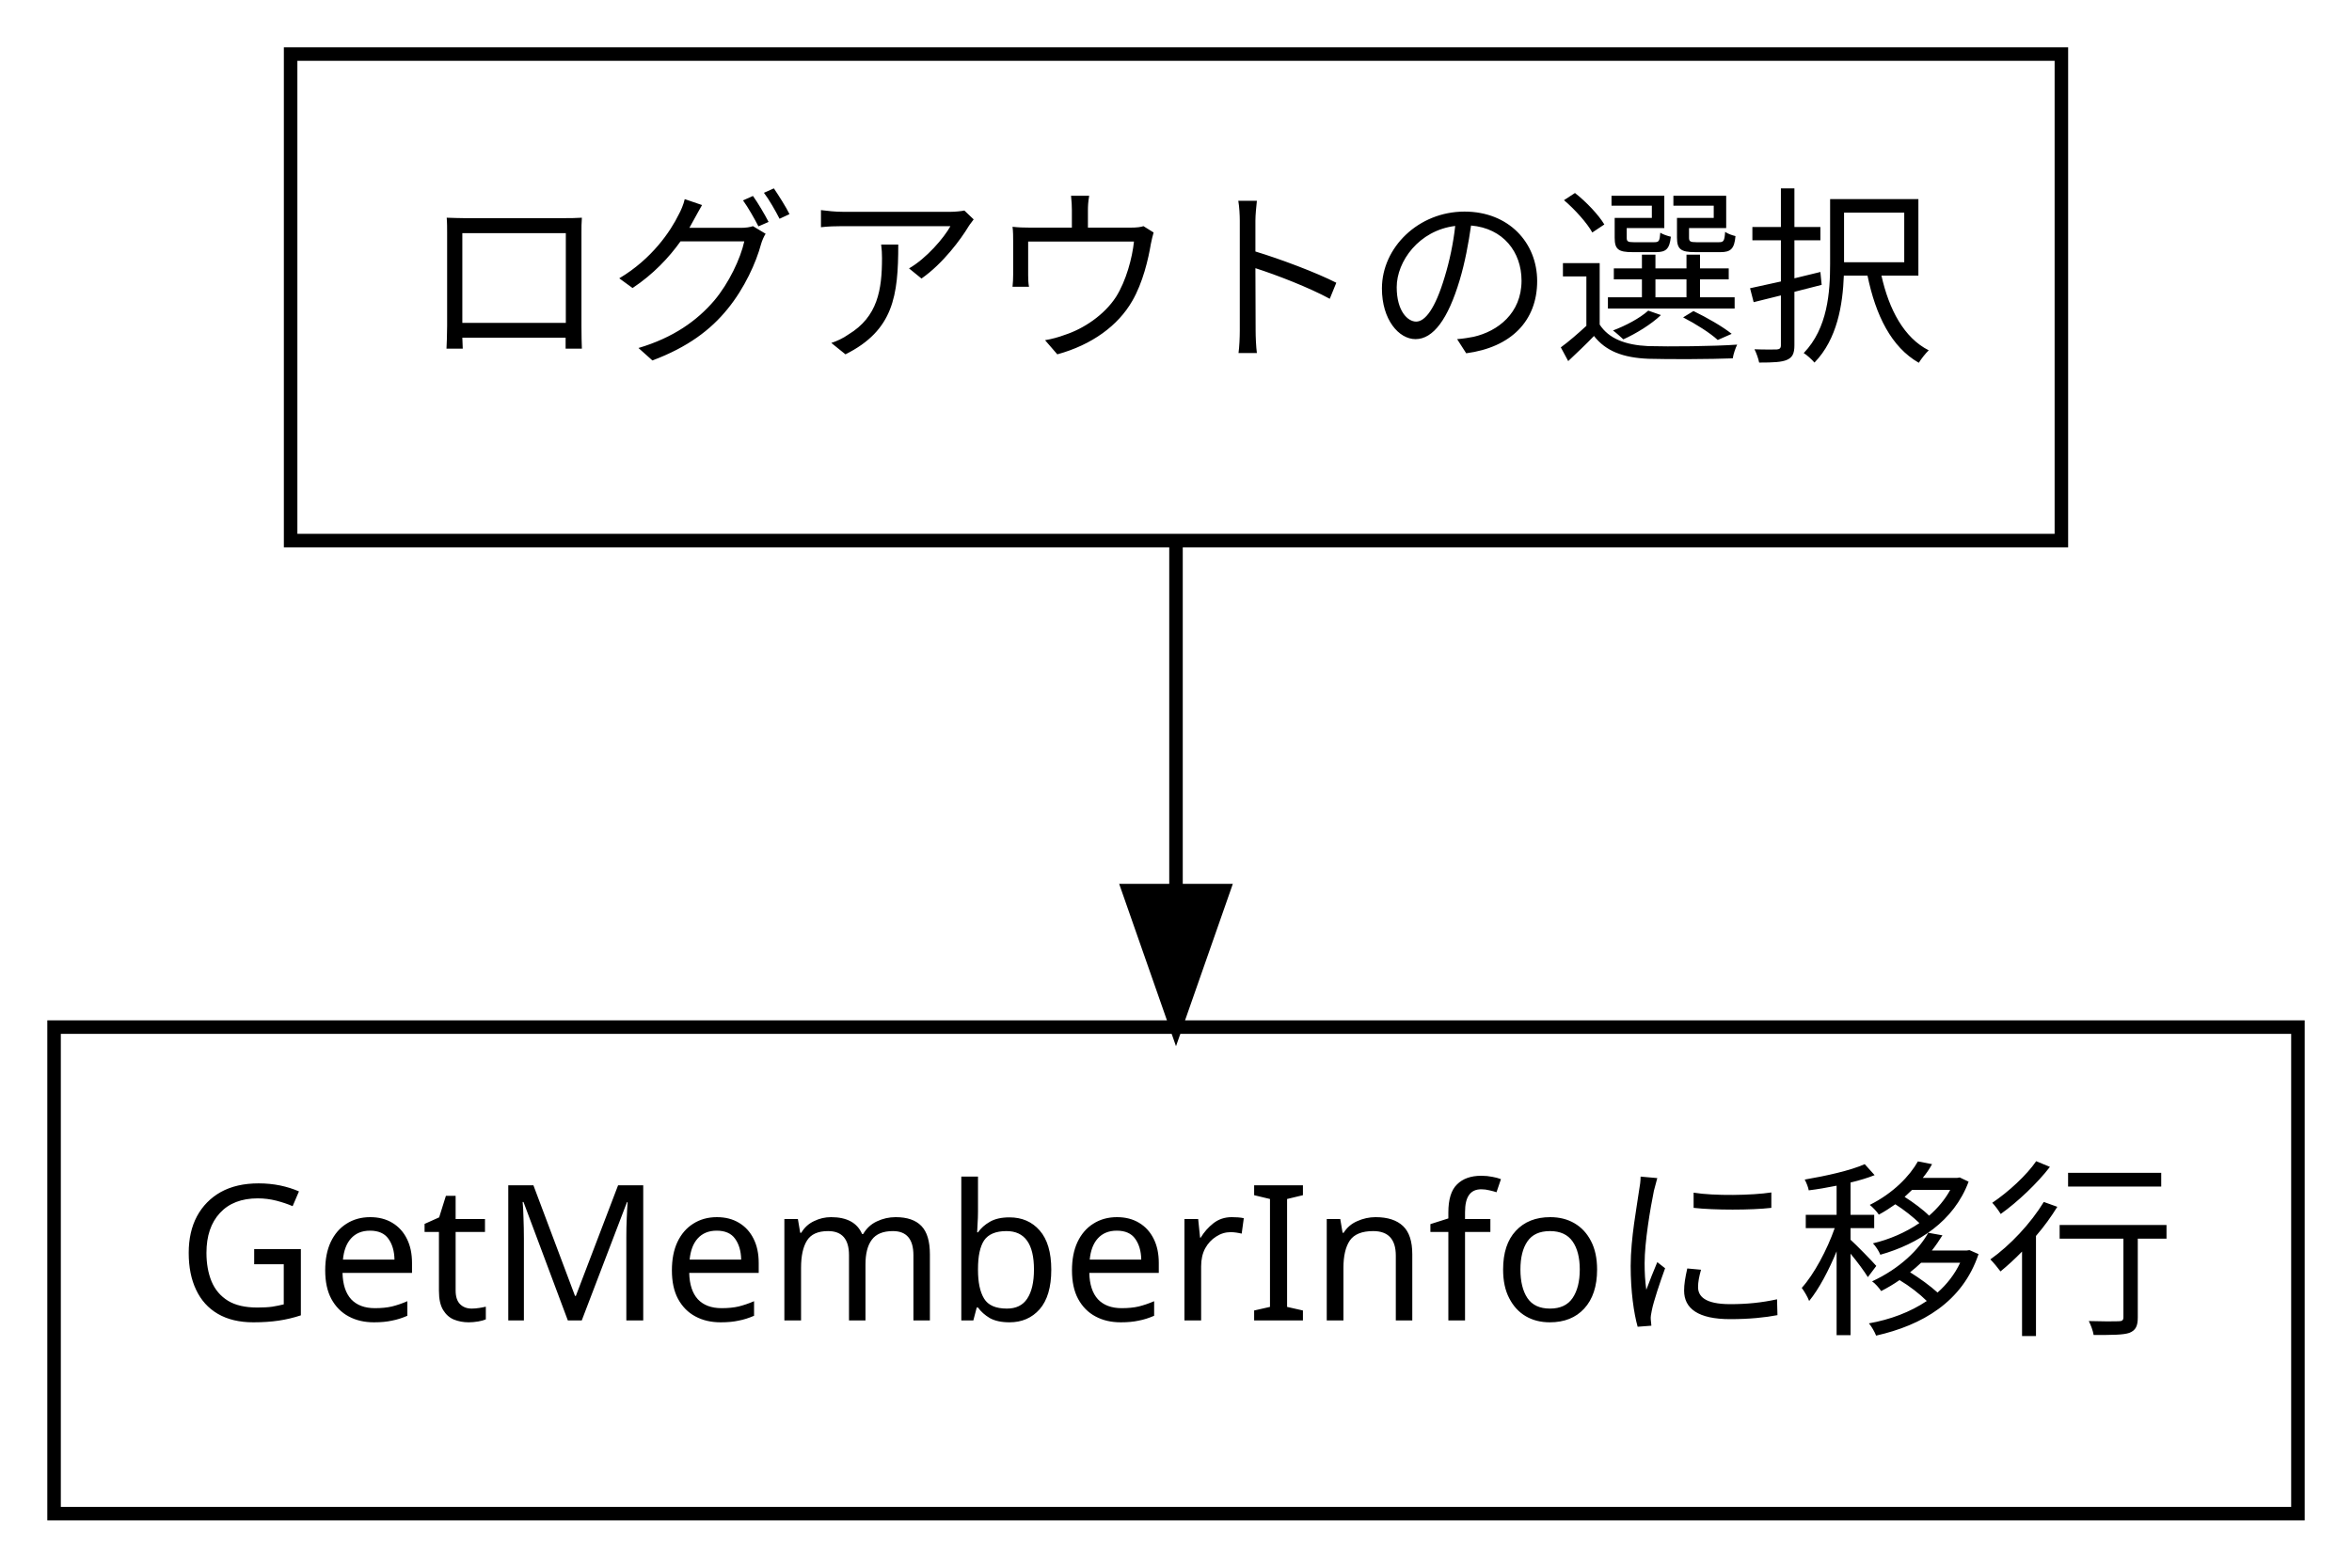
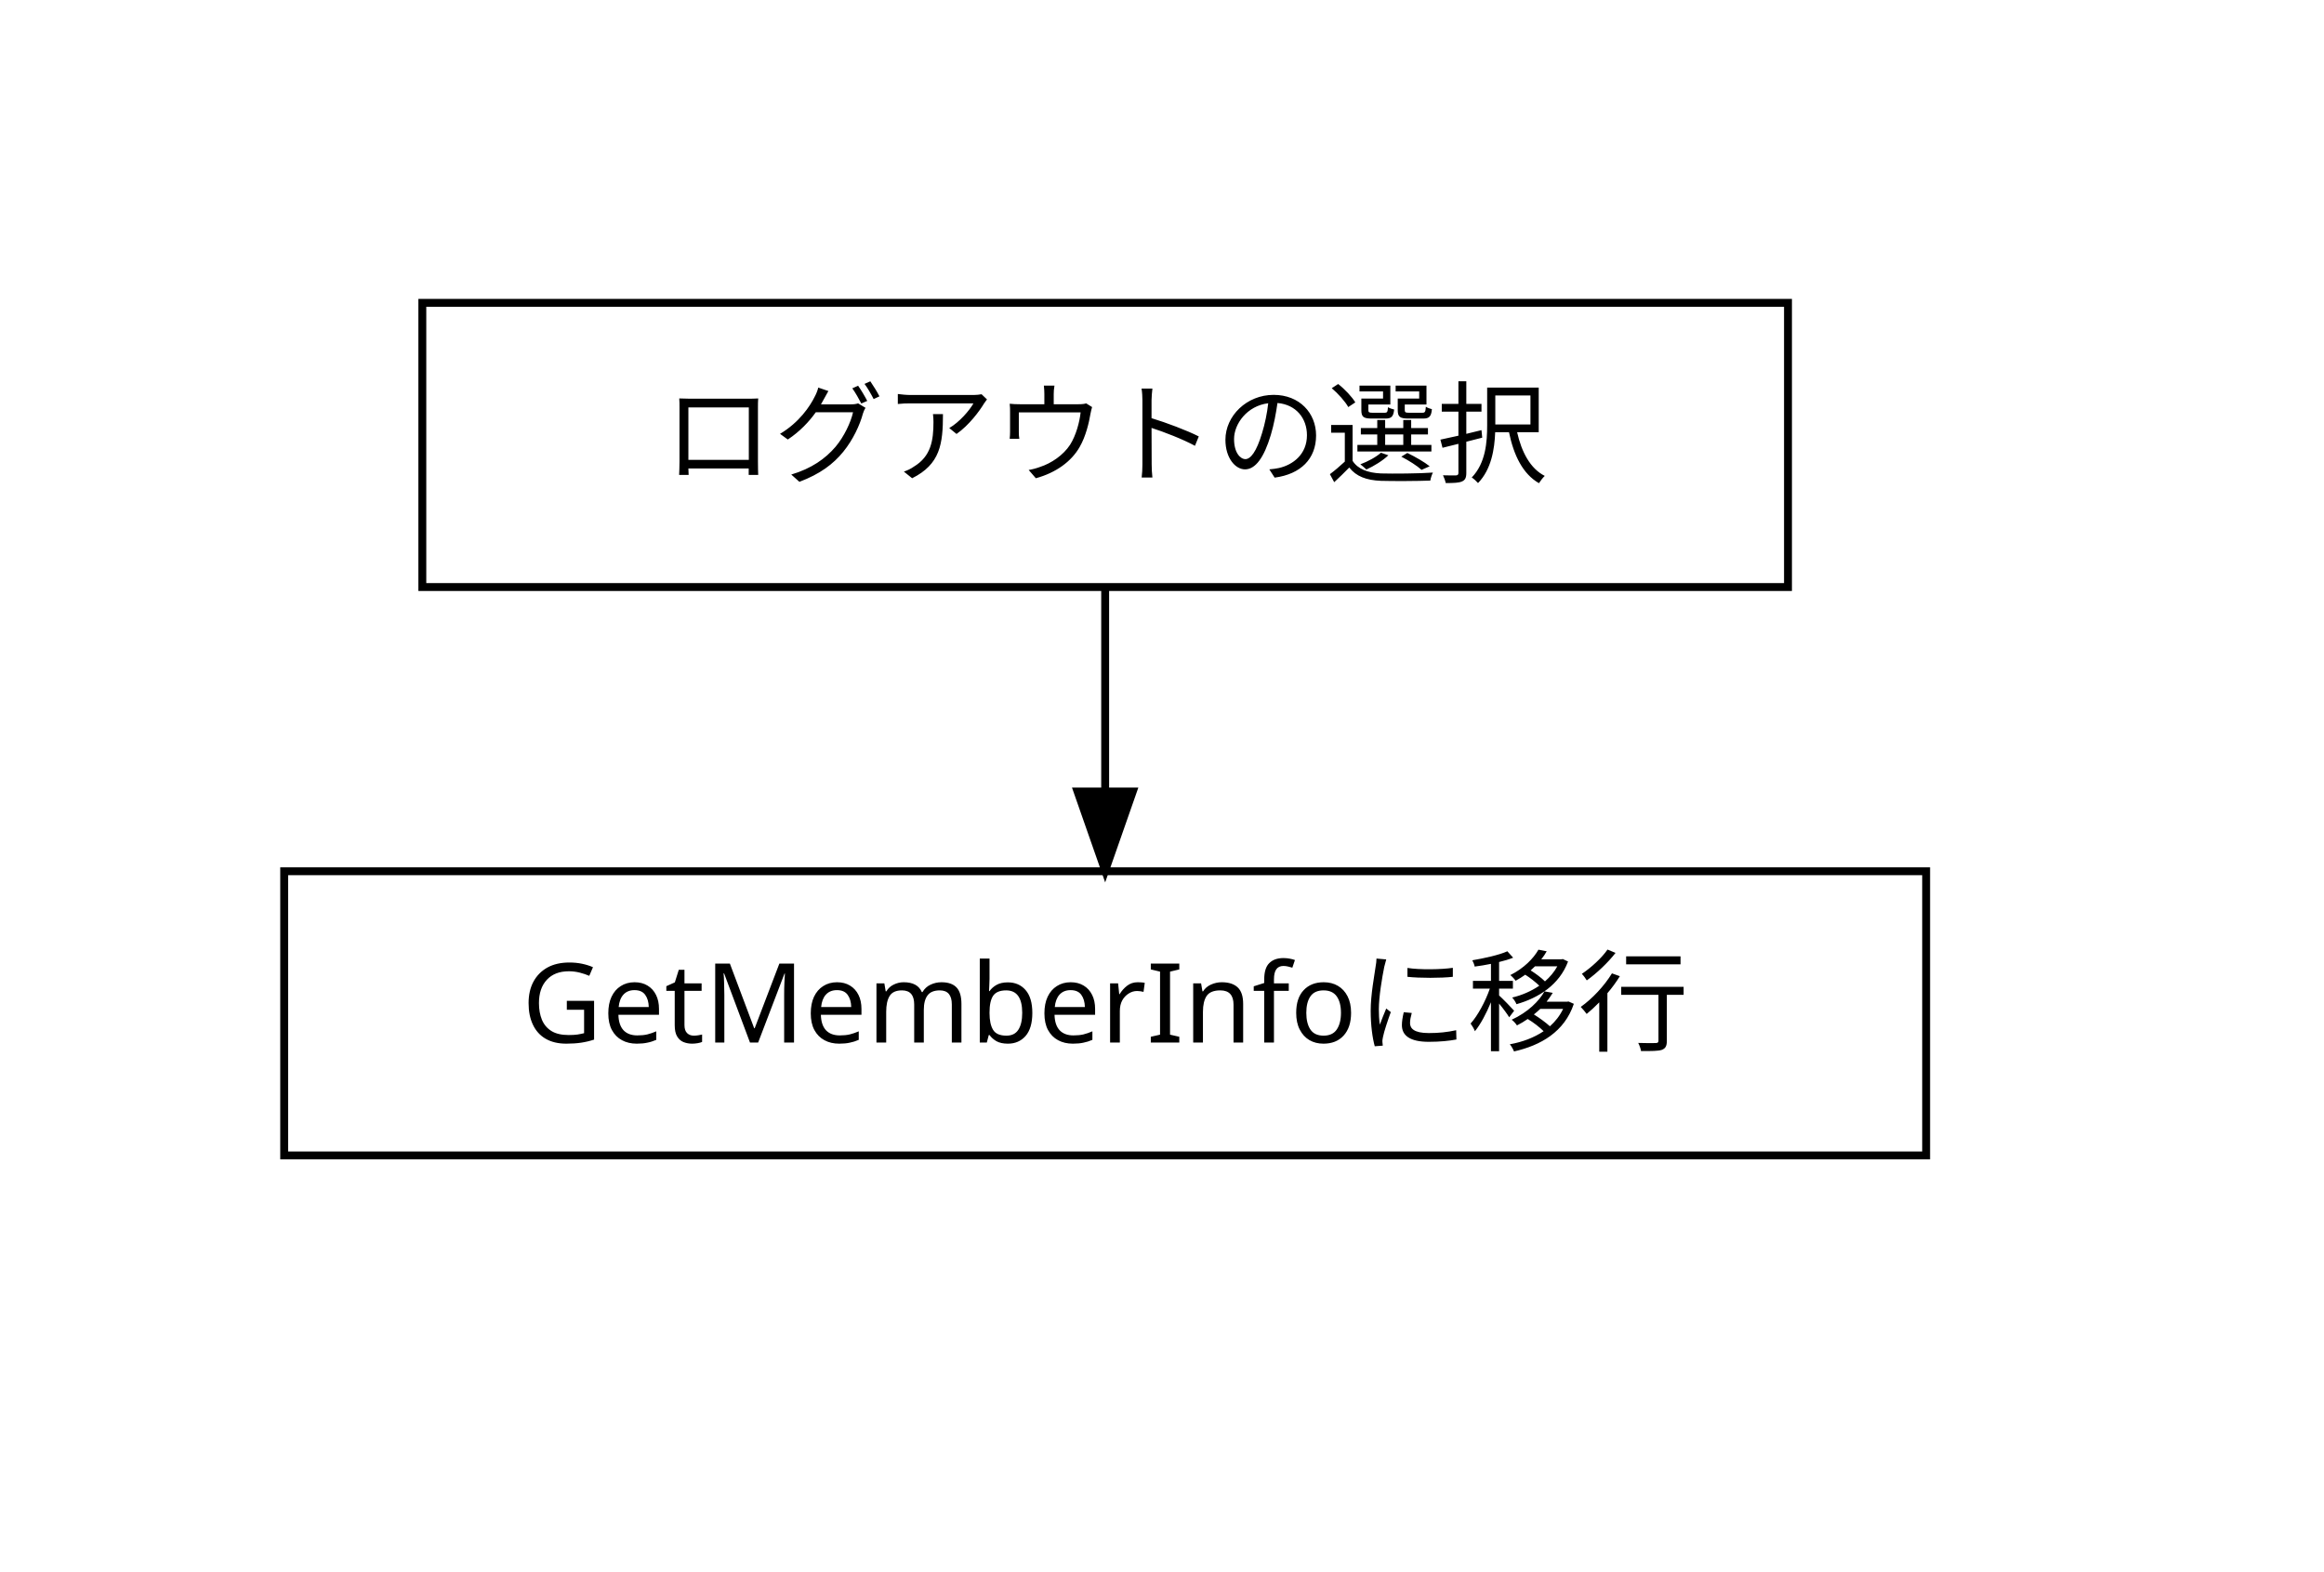
- <svg xmlns="http://www.w3.org/2000/svg" width="174pt" height="116pt" viewBox="0.00 0.00 174.00 116.00">
-   <g id="graph0" class="graph" transform="scale(1 1) rotate(0) translate(4 112)">
+ <svg xmlns="http://www.w3.org/2000/svg" width="309pt" height="209pt" viewBox="14.40 14.40 294.40 194.40">
+   <g id="graph0" class="graph" transform="scale(1 1) rotate(0) translate(50.4 158.4)">
    <g id="node1" class="node">
-       <polygon fill="none" stroke="black" points="148.5,-108 17.5,-108 17.5,-72 148.5,-72 148.5,-108" />
-       <text text-anchor="middle" x="83" y="-86.3" font-family="RocknRoll One" font-size="14.00">ログアウトの選択</text>
+       <polygon fill="none" stroke="black" points="190.5,-108 17.5,-108 17.5,-72 190.5,-72 190.5,-108" />
+       <text text-anchor="middle" x="104" y="-86.3" font-family="RocknRoll One" font-size="14.00">ログアウトの選択</text>
    </g>
    <g id="node2" class="node">
-       <polygon fill="none" stroke="black" points="166,-36 0,-36 0,0 166,0 166,-36" />
-       <text text-anchor="middle" x="83" y="-14.3" font-family="RocknRoll One" font-size="14.00">GetMemberInfoに移行</text>
+       <polygon fill="none" stroke="black" points="208,-36 0,-36 0,0 208,0 208,-36" />
+       <text text-anchor="middle" x="104" y="-14.3" font-family="RocknRoll One" font-size="14.00">GetMemberInfoに移行</text>
    </g>
    <g id="edge1" class="edge">
-       <path fill="none" stroke="black" d="M83,-71.7C83,-63.98 83,-54.71 83,-46.11" />
-       <polygon fill="black" stroke="black" points="86.5,-46.1 83,-36.1 79.5,-46.1 86.5,-46.1" />
+       <path fill="none" stroke="black" d="M104,-71.7C104,-63.98 104,-54.71 104,-46.11" />
+       <polygon fill="black" stroke="black" points="107.5,-46.1 104,-36.1 100.5,-46.1 107.5,-46.1" />
    </g>
  </g>
</svg>
